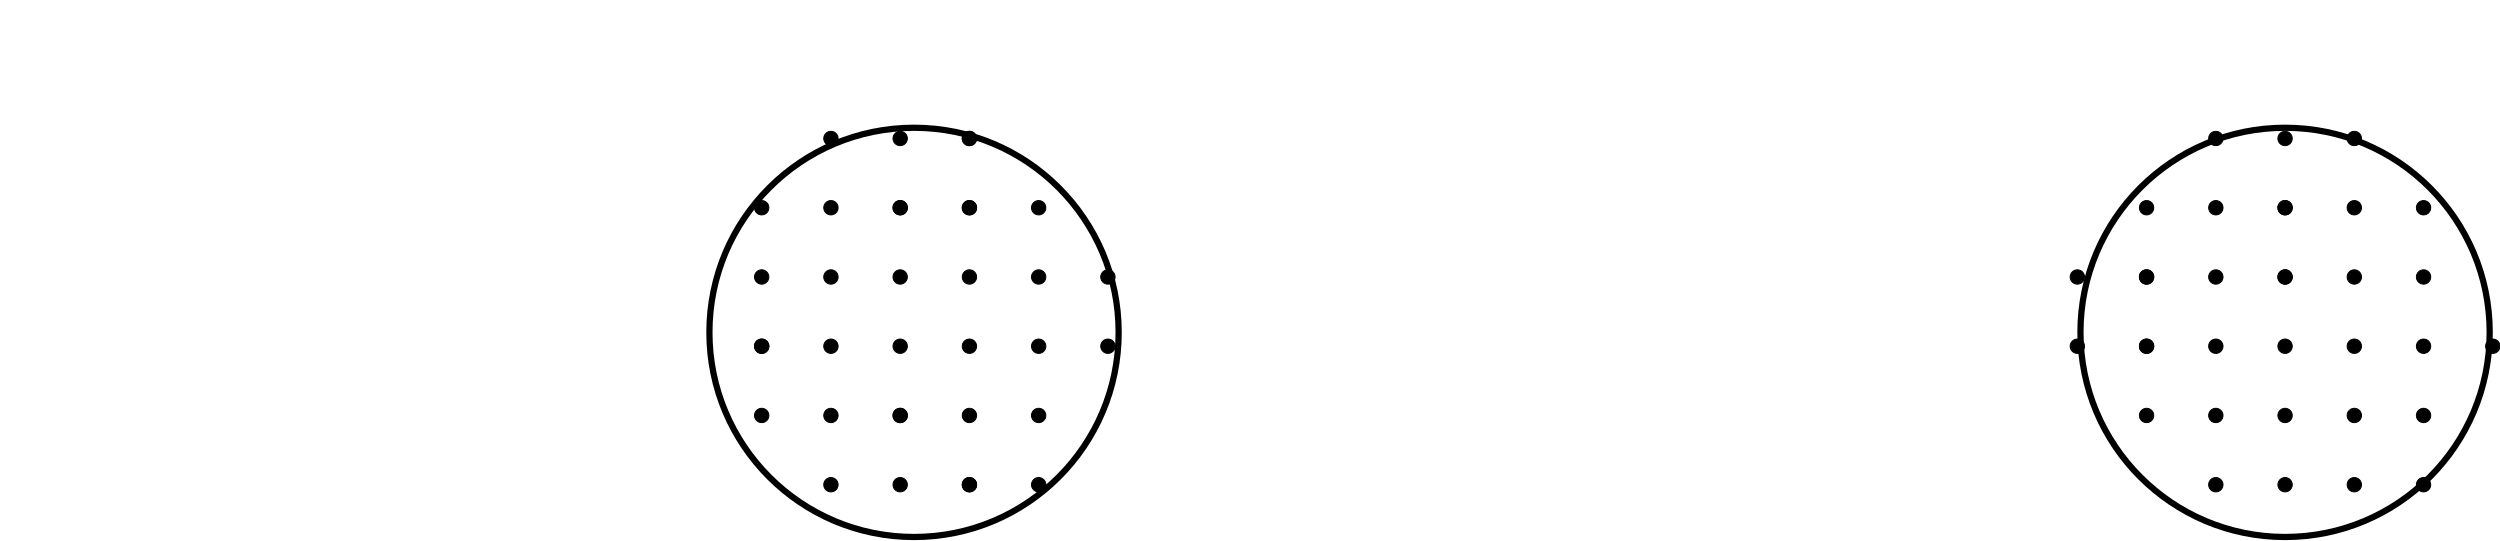
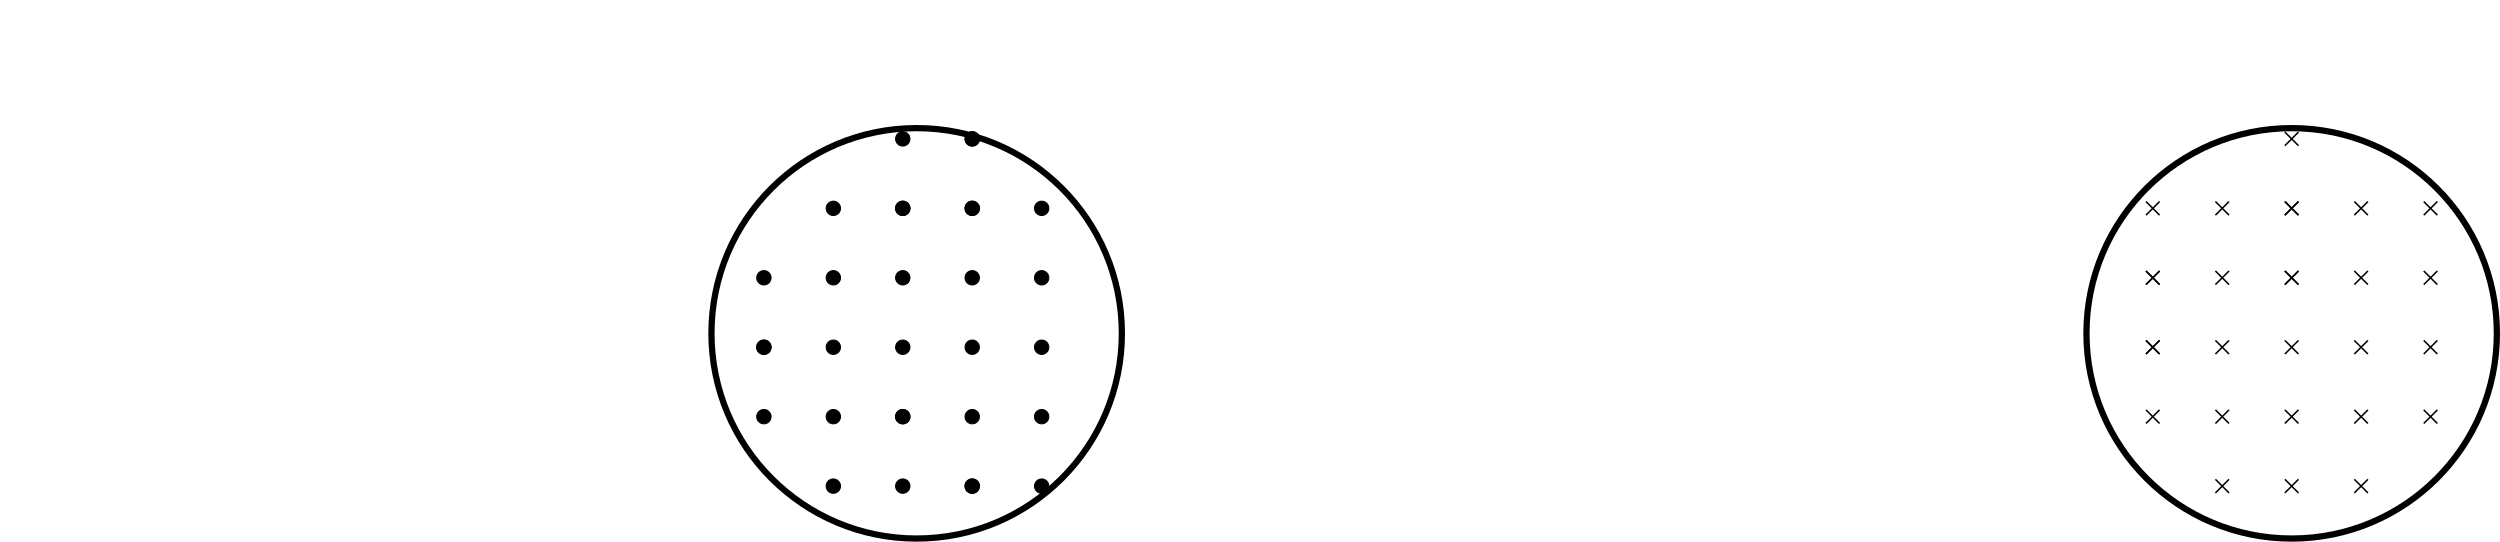
<svg xmlns="http://www.w3.org/2000/svg" xmlns:ns1="http://latexdraw.sourceforge.net/namespaces/latexdraw" version="1.1" baseProfile="full">
  <g>
-     <g ns1:type="circle" id="id283032646">
+     <g ns1:type="circle" id="id2041902280">
      <circle cx="293.333" cy="106.667" r="65.667" ns1:borderPos="outer" stroke-width="2.0" stroke="black" fill="none" />
    </g>
-     <g ns1:type="circle" id="id38583402">
+     <g ns1:type="circle" id="id1108820088">
      <circle cx="733.333" cy="106.667" r="65.667" ns1:borderPos="outer" stroke-width="2.0" stroke="black" fill="none" />
    </g>
-     <g ns1:type="dot" id="id910063498" ns1:size="5.0" ns1:dotShape="*" ns1:position="288.8888888888889 66.66666666666667">
+     <g ns1:type="dot" id="id144770184" ns1:size="5.0" ns1:dotShape="*" ns1:position="288.8888888888889 66.66666666666667">
      <path d="M 291.197 66.667 C 291.197 67.941 290.163 68.974 288.889 68.974 C 287.614 68.974 286.581 67.941 286.581 66.667 C 286.581 65.392 287.614 64.359 288.889 64.359 C 290.163 64.359 291.197 65.392 291.197 66.667 z " fill="black" stroke-linecap="square" stroke-linejoin="butt" stroke-width="0.312" stroke-miterlimit="10.0" stroke-dashoffset="0.0" stroke="black" />
    </g>
-     <g ns1:type="dot" id="id1666199430" ns1:size="5.0" ns1:dotShape="*" ns1:position="311.11111111111114 66.66666666666667">
+     <g ns1:type="dot" id="id631966968" ns1:size="5.0" ns1:dotShape="*" ns1:position="311.11111111111114 66.66666666666667">
      <path d="M 313.419 66.667 C 313.419 67.941 312.386 68.974 311.111 68.974 C 309.837 68.974 308.803 67.941 308.803 66.667 C 308.803 65.392 309.837 64.359 311.111 64.359 C 312.386 64.359 313.419 65.392 313.419 66.667 z " fill="black" stroke-linecap="square" stroke-linejoin="butt" stroke-width="0.312" stroke-miterlimit="10.0" stroke-dashoffset="0.0" stroke="black" />
    </g>
-     <g ns1:type="dot" id="id945917466" ns1:size="5.0" ns1:dotShape="*" ns1:position="288.8888888888889 44.44444444444445">
+     <g ns1:type="dot" id="id2002664690" ns1:size="5.0" ns1:dotShape="*" ns1:position="288.8888888888889 44.44444444444445">
      <path d="M 291.197 44.444 C 291.197 45.719 290.163 46.752 288.889 46.752 C 287.614 46.752 286.581 45.719 286.581 44.444 C 286.581 43.17 287.614 42.137 288.889 42.137 C 290.163 42.137 291.197 43.17 291.197 44.444 z " fill="black" stroke-linecap="square" stroke-linejoin="butt" stroke-width="0.312" stroke-miterlimit="10.0" stroke-dashoffset="0.0" stroke="black" />
    </g>
-     <g ns1:type="dot" id="id177507032" ns1:size="5.0" ns1:dotShape="*" ns1:position="266.6666666666667 66.66666666666667">
+     <g ns1:type="dot" id="id931881245" ns1:size="5.0" ns1:dotShape="*" ns1:position="266.6666666666667 66.66666666666667">
      <path d="M 268.974 66.667 C 268.974 67.941 267.941 68.974 266.667 68.974 C 265.392 68.974 264.359 67.941 264.359 66.667 C 264.359 65.392 265.392 64.359 266.667 64.359 C 267.941 64.359 268.974 65.392 268.974 66.667 z " fill="black" stroke-linecap="square" stroke-linejoin="butt" stroke-width="0.312" stroke-miterlimit="10.0" stroke-dashoffset="0.0" stroke="black" />
    </g>
-     <g ns1:type="dot" id="id429073836" ns1:size="5.0" ns1:dotShape="*" ns1:position="244.44444444444446 66.66666666666667">
-       <path d="M 246.752 66.667 C 246.752 67.941 245.719 68.974 244.444 68.974 C 243.17 68.974 242.137 67.941 242.137 66.667 C 242.137 65.392 243.17 64.359 244.444 64.359 C 245.719 64.359 246.752 65.392 246.752 66.667 z " fill="black" stroke-linecap="square" stroke-linejoin="butt" stroke-width="0.312" stroke-miterlimit="10.0" stroke-dashoffset="0.0" stroke="black" />
-     </g>
-     <g ns1:type="dot" id="id124521076" ns1:size="5.0" ns1:dotShape="*" ns1:position="244.44444444444446 88.8888888888889">
+     <g ns1:type="dot" id="id1825965966" ns1:size="5.0" ns1:dotShape="*" ns1:position="244.44444444444446 88.8888888888889">
      <path d="M 246.752 88.889 C 246.752 90.163 245.719 91.197 244.444 91.197 C 243.17 91.197 242.137 90.163 242.137 88.889 C 242.137 87.614 243.17 86.581 244.444 86.581 C 245.719 86.581 246.752 87.614 246.752 88.889 z " fill="black" stroke-linecap="square" stroke-linejoin="butt" stroke-width="0.312" stroke-miterlimit="10.0" stroke-dashoffset="0.0" stroke="black" />
    </g>
-     <g ns1:type="dot" id="id1561591419" ns1:size="5.0" ns1:dotShape="*" ns1:position="266.6666666666667 88.8888888888889">
+     <g ns1:type="dot" id="id304254522" ns1:size="5.0" ns1:dotShape="*" ns1:position="266.6666666666667 88.8888888888889">
      <path d="M 268.974 88.889 C 268.974 90.163 267.941 91.197 266.667 91.197 C 265.392 91.197 264.359 90.163 264.359 88.889 C 264.359 87.614 265.392 86.581 266.667 86.581 C 267.941 86.581 268.974 87.614 268.974 88.889 z " fill="black" stroke-linecap="square" stroke-linejoin="butt" stroke-width="0.312" stroke-miterlimit="10.0" stroke-dashoffset="0.0" stroke="black" />
    </g>
-     <g ns1:type="dot" id="id582029068" ns1:size="5.0" ns1:dotShape="*" ns1:position="311.11111111111114 66.66666666666667">
+     <g ns1:type="dot" id="id101531192" ns1:size="5.0" ns1:dotShape="*" ns1:position="311.11111111111114 66.66666666666667">
      <path d="M 313.419 66.667 C 313.419 67.941 312.386 68.974 311.111 68.974 C 309.837 68.974 308.803 67.941 308.803 66.667 C 308.803 65.392 309.837 64.359 311.111 64.359 C 312.386 64.359 313.419 65.392 313.419 66.667 z " fill="black" stroke-linecap="square" stroke-linejoin="butt" stroke-width="0.312" stroke-miterlimit="10.0" stroke-dashoffset="0.0" stroke="black" />
    </g>
-     <g ns1:type="dot" id="id327518337" ns1:size="5.0" ns1:dotShape="*" ns1:position="288.8888888888889 66.66666666666667">
+     <g ns1:type="dot" id="id1518702010" ns1:size="5.0" ns1:dotShape="*" ns1:position="288.8888888888889 66.66666666666667">
      <path d="M 291.197 66.667 C 291.197 67.941 290.163 68.974 288.889 68.974 C 287.614 68.974 286.581 67.941 286.581 66.667 C 286.581 65.392 287.614 64.359 288.889 64.359 C 290.163 64.359 291.197 65.392 291.197 66.667 z " fill="black" stroke-linecap="square" stroke-linejoin="butt" stroke-width="0.312" stroke-miterlimit="10.0" stroke-dashoffset="0.0" stroke="black" />
    </g>
-     <g ns1:type="dot" id="id1775599813" ns1:size="5.0" ns1:dotShape="*" ns1:position="311.11111111111114 88.8888888888889">
+     <g ns1:type="dot" id="id846100509" ns1:size="5.0" ns1:dotShape="*" ns1:position="311.11111111111114 88.8888888888889">
      <path d="M 313.419 88.889 C 313.419 90.163 312.386 91.197 311.111 91.197 C 309.837 91.197 308.803 90.163 308.803 88.889 C 308.803 87.614 309.837 86.581 311.111 86.581 C 312.386 86.581 313.419 87.614 313.419 88.889 z " fill="black" stroke-linecap="square" stroke-linejoin="butt" stroke-width="0.312" stroke-miterlimit="10.0" stroke-dashoffset="0.0" stroke="black" />
    </g>
-     <g ns1:type="dot" id="id674124006" ns1:size="5.0" ns1:dotShape="*" ns1:position="288.8888888888889 88.8888888888889">
+     <g ns1:type="dot" id="id480442143" ns1:size="5.0" ns1:dotShape="*" ns1:position="288.8888888888889 88.8888888888889">
      <path d="M 291.197 88.889 C 291.197 90.163 290.163 91.197 288.889 91.197 C 287.614 91.197 286.581 90.163 286.581 88.889 C 286.581 87.614 287.614 86.581 288.889 86.581 C 290.163 86.581 291.197 87.614 291.197 88.889 z " fill="black" stroke-linecap="square" stroke-linejoin="butt" stroke-width="0.312" stroke-miterlimit="10.0" stroke-dashoffset="0.0" stroke="black" />
    </g>
-     <g ns1:type="dot" id="id529161139" ns1:size="5.0" ns1:dotShape="*" ns1:position="333.33333333333337 88.8888888888889">
+     <g ns1:type="dot" id="id1796044911" ns1:size="5.0" ns1:dotShape="*" ns1:position="333.33333333333337 88.8888888888889">
      <path d="M 335.641 88.889 C 335.641 90.163 334.608 91.197 333.333 91.197 C 332.059 91.197 331.026 90.163 331.026 88.889 C 331.026 87.614 332.059 86.581 333.333 86.581 C 334.608 86.581 335.641 87.614 335.641 88.889 z " fill="black" stroke-linecap="square" stroke-linejoin="butt" stroke-width="0.312" stroke-miterlimit="10.0" stroke-dashoffset="0.0" stroke="black" />
    </g>
-     <g ns1:type="dot" id="id1386623912" ns1:size="5.0" ns1:dotShape="*" ns1:position="333.33333333333337 66.66666666666667">
+     <g ns1:type="dot" id="id1758825070" ns1:size="5.0" ns1:dotShape="*" ns1:position="333.33333333333337 66.66666666666667">
      <path d="M 335.641 66.667 C 335.641 67.941 334.608 68.974 333.333 68.974 C 332.059 68.974 331.026 67.941 331.026 66.667 C 331.026 65.392 332.059 64.359 333.333 64.359 C 334.608 64.359 335.641 65.392 335.641 66.667 z " fill="black" stroke-linecap="square" stroke-linejoin="butt" stroke-width="0.312" stroke-miterlimit="10.0" stroke-dashoffset="0.0" stroke="black" />
    </g>
-     <g ns1:type="dot" id="id608646137" ns1:size="5.0" ns1:dotShape="*" ns1:position="244.44444444444446 111.11111111111113">
+     <g ns1:type="dot" id="id1356599188" ns1:size="5.0" ns1:dotShape="*" ns1:position="244.44444444444446 111.11111111111113">
      <path d="M 246.752 111.111 C 246.752 112.386 245.719 113.419 244.444 113.419 C 243.17 113.419 242.137 112.386 242.137 111.111 C 242.137 109.837 243.17 108.803 244.444 108.803 C 245.719 108.803 246.752 109.837 246.752 111.111 z " fill="black" stroke-linecap="square" stroke-linejoin="butt" stroke-width="0.312" stroke-miterlimit="10.0" stroke-dashoffset="0.0" stroke="black" />
    </g>
-     <g ns1:type="dot" id="id1622456488" ns1:size="5.0" ns1:dotShape="*" ns1:position="244.44444444444446 111.11111111111113">
+     <g ns1:type="dot" id="id1401259078" ns1:size="5.0" ns1:dotShape="*" ns1:position="244.44444444444446 111.11111111111113">
      <path d="M 246.752 111.111 C 246.752 112.386 245.719 113.419 244.444 113.419 C 243.17 113.419 242.137 112.386 242.137 111.111 C 242.137 109.837 243.17 108.803 244.444 108.803 C 245.719 108.803 246.752 109.837 246.752 111.111 z " fill="black" stroke-linecap="square" stroke-linejoin="butt" stroke-width="0.312" stroke-miterlimit="10.0" stroke-dashoffset="0.0" stroke="black" />
    </g>
-     <g ns1:type="dot" id="id2038282547" ns1:size="5.0" ns1:dotShape="*" ns1:position="288.8888888888889 111.11111111111113">
+     <g ns1:type="dot" id="id622779862" ns1:size="5.0" ns1:dotShape="*" ns1:position="288.8888888888889 111.11111111111113">
      <path d="M 291.197 111.111 C 291.197 112.386 290.163 113.419 288.889 113.419 C 287.614 113.419 286.581 112.386 286.581 111.111 C 286.581 109.837 287.614 108.803 288.889 108.803 C 290.163 108.803 291.197 109.837 291.197 111.111 z " fill="black" stroke-linecap="square" stroke-linejoin="butt" stroke-width="0.312" stroke-miterlimit="10.0" stroke-dashoffset="0.0" stroke="black" />
    </g>
-     <g ns1:type="dot" id="id1480675452" ns1:size="5.0" ns1:dotShape="*" ns1:position="266.6666666666667 111.11111111111113">
+     <g ns1:type="dot" id="id1928918963" ns1:size="5.0" ns1:dotShape="*" ns1:position="266.6666666666667 111.11111111111113">
      <path d="M 268.974 111.111 C 268.974 112.386 267.941 113.419 266.667 113.419 C 265.392 113.419 264.359 112.386 264.359 111.111 C 264.359 109.837 265.392 108.803 266.667 108.803 C 267.941 108.803 268.974 109.837 268.974 111.111 z " fill="black" stroke-linecap="square" stroke-linejoin="butt" stroke-width="0.312" stroke-miterlimit="10.0" stroke-dashoffset="0.0" stroke="black" />
    </g>
-     <g ns1:type="dot" id="id1816984299" ns1:size="5.0" ns1:dotShape="*" ns1:position="311.11111111111114 111.11111111111113">
+     <g ns1:type="dot" id="id1110759961" ns1:size="5.0" ns1:dotShape="*" ns1:position="311.11111111111114 111.11111111111113">
      <path d="M 313.419 111.111 C 313.419 112.386 312.386 113.419 311.111 113.419 C 309.837 113.419 308.803 112.386 308.803 111.111 C 308.803 109.837 309.837 108.803 311.111 108.803 C 312.386 108.803 313.419 109.837 313.419 111.111 z " fill="black" stroke-linecap="square" stroke-linejoin="butt" stroke-width="0.312" stroke-miterlimit="10.0" stroke-dashoffset="0.0" stroke="black" />
    </g>
-     <g ns1:type="dot" id="id223245597" ns1:size="5.0" ns1:dotShape="*" ns1:position="333.33333333333337 111.11111111111113">
+     <g ns1:type="dot" id="id2109813677" ns1:size="5.0" ns1:dotShape="*" ns1:position="333.33333333333337 111.11111111111113">
      <path d="M 335.641 111.111 C 335.641 112.386 334.608 113.419 333.333 113.419 C 332.059 113.419 331.026 112.386 331.026 111.111 C 331.026 109.837 332.059 108.803 333.333 108.803 C 334.608 108.803 335.641 109.837 335.641 111.111 z " fill="black" stroke-linecap="square" stroke-linejoin="butt" stroke-width="0.312" stroke-miterlimit="10.0" stroke-dashoffset="0.0" stroke="black" />
    </g>
-     <g ns1:type="dot" id="id497968158" ns1:size="5.0" ns1:dotShape="*" ns1:position="333.33333333333337 133.33333333333334">
+     <g ns1:type="dot" id="id844181121" ns1:size="5.0" ns1:dotShape="*" ns1:position="333.33333333333337 133.33333333333334">
      <path d="M 335.641 133.333 C 335.641 134.608 334.608 135.641 333.333 135.641 C 332.059 135.641 331.026 134.608 331.026 133.333 C 331.026 132.059 332.059 131.026 333.333 131.026 C 334.608 131.026 335.641 132.059 335.641 133.333 z " fill="black" stroke-linecap="square" stroke-linejoin="butt" stroke-width="0.312" stroke-miterlimit="10.0" stroke-dashoffset="0.0" stroke="black" />
    </g>
-     <g ns1:type="dot" id="id1277618570" ns1:size="5.0" ns1:dotShape="*" ns1:position="355.5555555555556 111.11111111111113">
-       <path d="M 357.863 111.111 C 357.863 112.386 356.83 113.419 355.556 113.419 C 354.281 113.419 353.248 112.386 353.248 111.111 C 353.248 109.837 354.281 108.803 355.556 108.803 C 356.83 108.803 357.863 109.837 357.863 111.111 z " fill="black" stroke-linecap="square" stroke-linejoin="butt" stroke-width="0.312" stroke-miterlimit="10.0" stroke-dashoffset="0.0" stroke="black" />
-     </g>
-     <g ns1:type="dot" id="id1189147339" ns1:size="5.0" ns1:dotShape="*" ns1:position="355.5555555555556 88.8888888888889">
-       <path d="M 357.863 88.889 C 357.863 90.163 356.83 91.197 355.556 91.197 C 354.281 91.197 353.248 90.163 353.248 88.889 C 353.248 87.614 354.281 86.581 355.556 86.581 C 356.83 86.581 357.863 87.614 357.863 88.889 z " fill="black" stroke-linecap="square" stroke-linejoin="butt" stroke-width="0.312" stroke-miterlimit="10.0" stroke-dashoffset="0.0" stroke="black" />
-     </g>
-     <g ns1:type="dot" id="id2074859922" ns1:size="5.0" ns1:dotShape="*" ns1:position="311.11111111111114 133.33333333333334">
+     <g ns1:type="dot" id="id1365201856" ns1:size="5.0" ns1:dotShape="*" ns1:position="311.11111111111114 133.33333333333334">
      <path d="M 313.419 133.333 C 313.419 134.608 312.386 135.641 311.111 135.641 C 309.837 135.641 308.803 134.608 308.803 133.333 C 308.803 132.059 309.837 131.026 311.111 131.026 C 312.386 131.026 313.419 132.059 313.419 133.333 z " fill="black" stroke-linecap="square" stroke-linejoin="butt" stroke-width="0.312" stroke-miterlimit="10.0" stroke-dashoffset="0.0" stroke="black" />
    </g>
-     <g ns1:type="dot" id="id358158255" ns1:size="5.0" ns1:dotShape="*" ns1:position="288.8888888888889 133.33333333333334">
+     <g ns1:type="dot" id="id441038182" ns1:size="5.0" ns1:dotShape="*" ns1:position="288.8888888888889 133.33333333333334">
      <path d="M 291.197 133.333 C 291.197 134.608 290.163 135.641 288.889 135.641 C 287.614 135.641 286.581 134.608 286.581 133.333 C 286.581 132.059 287.614 131.026 288.889 131.026 C 290.163 131.026 291.197 132.059 291.197 133.333 z " fill="black" stroke-linecap="square" stroke-linejoin="butt" stroke-width="0.312" stroke-miterlimit="10.0" stroke-dashoffset="0.0" stroke="black" />
    </g>
-     <g ns1:type="dot" id="id1621421679" ns1:size="5.0" ns1:dotShape="*" ns1:position="288.8888888888889 133.33333333333334">
+     <g ns1:type="dot" id="id722647219" ns1:size="5.0" ns1:dotShape="*" ns1:position="288.8888888888889 133.33333333333334">
      <path d="M 291.197 133.333 C 291.197 134.608 290.163 135.641 288.889 135.641 C 287.614 135.641 286.581 134.608 286.581 133.333 C 286.581 132.059 287.614 131.026 288.889 131.026 C 290.163 131.026 291.197 132.059 291.197 133.333 z " fill="black" stroke-linecap="square" stroke-linejoin="butt" stroke-width="0.312" stroke-miterlimit="10.0" stroke-dashoffset="0.0" stroke="black" />
    </g>
-     <g ns1:type="dot" id="id534502629" ns1:size="5.0" ns1:dotShape="*" ns1:position="266.6666666666667 133.33333333333334">
+     <g ns1:type="dot" id="id1318499058" ns1:size="5.0" ns1:dotShape="*" ns1:position="266.6666666666667 133.33333333333334">
      <path d="M 268.974 133.333 C 268.974 134.608 267.941 135.641 266.667 135.641 C 265.392 135.641 264.359 134.608 264.359 133.333 C 264.359 132.059 265.392 131.026 266.667 131.026 C 267.941 131.026 268.974 132.059 268.974 133.333 z " fill="black" stroke-linecap="square" stroke-linejoin="butt" stroke-width="0.312" stroke-miterlimit="10.0" stroke-dashoffset="0.0" stroke="black" />
    </g>
-     <g ns1:type="dot" id="id723402102" ns1:size="5.0" ns1:dotShape="*" ns1:position="244.44444444444446 133.33333333333334">
+     <g ns1:type="dot" id="id823633457" ns1:size="5.0" ns1:dotShape="*" ns1:position="244.44444444444446 133.33333333333334">
      <path d="M 246.752 133.333 C 246.752 134.608 245.719 135.641 244.444 135.641 C 243.17 135.641 242.137 134.608 242.137 133.333 C 242.137 132.059 243.17 131.026 244.444 131.026 C 245.719 131.026 246.752 132.059 246.752 133.333 z " fill="black" stroke-linecap="square" stroke-linejoin="butt" stroke-width="0.312" stroke-miterlimit="10.0" stroke-dashoffset="0.0" stroke="black" />
    </g>
-     <g ns1:type="dot" id="id1009559832" ns1:size="5.0" ns1:dotShape="*" ns1:position="266.6666666666667 155.55555555555557">
+     <g ns1:type="dot" id="id1299736920" ns1:size="5.0" ns1:dotShape="*" ns1:position="266.6666666666667 155.55555555555557">
      <path d="M 268.974 155.556 C 268.974 156.83 267.941 157.863 266.667 157.863 C 265.392 157.863 264.359 156.83 264.359 155.556 C 264.359 154.281 265.392 153.248 266.667 153.248 C 267.941 153.248 268.974 154.281 268.974 155.556 z " fill="black" stroke-linecap="square" stroke-linejoin="butt" stroke-width="0.312" stroke-miterlimit="10.0" stroke-dashoffset="0.0" stroke="black" />
    </g>
-     <g ns1:type="dot" id="id2040190351" ns1:size="5.0" ns1:dotShape="*" ns1:position="288.8888888888889 155.55555555555557">
+     <g ns1:type="dot" id="id1012120210" ns1:size="5.0" ns1:dotShape="*" ns1:position="288.8888888888889 155.55555555555557">
      <path d="M 291.197 155.556 C 291.197 156.83 290.163 157.863 288.889 157.863 C 287.614 157.863 286.581 156.83 286.581 155.556 C 286.581 154.281 287.614 153.248 288.889 153.248 C 290.163 153.248 291.197 154.281 291.197 155.556 z " fill="black" stroke-linecap="square" stroke-linejoin="butt" stroke-width="0.312" stroke-miterlimit="10.0" stroke-dashoffset="0.0" stroke="black" />
    </g>
-     <g ns1:type="dot" id="id1458902113" ns1:size="5.0" ns1:dotShape="*" ns1:position="311.11111111111114 155.55555555555557">
+     <g ns1:type="dot" id="id371968319" ns1:size="5.0" ns1:dotShape="*" ns1:position="311.11111111111114 155.55555555555557">
      <path d="M 313.419 155.556 C 313.419 156.83 312.386 157.863 311.111 157.863 C 309.837 157.863 308.803 156.83 308.803 155.556 C 308.803 154.281 309.837 153.248 311.111 153.248 C 312.386 153.248 313.419 154.281 313.419 155.556 z " fill="black" stroke-linecap="square" stroke-linejoin="butt" stroke-width="0.312" stroke-miterlimit="10.0" stroke-dashoffset="0.0" stroke="black" />
    </g>
-     <g ns1:type="dot" id="id1998543526" ns1:size="5.0" ns1:dotShape="*" ns1:position="311.11111111111114 155.55555555555557">
+     <g ns1:type="dot" id="id1252885013" ns1:size="5.0" ns1:dotShape="*" ns1:position="311.11111111111114 155.55555555555557">
      <path d="M 313.419 155.556 C 313.419 156.83 312.386 157.863 311.111 157.863 C 309.837 157.863 308.803 156.83 308.803 155.556 C 308.803 154.281 309.837 153.248 311.111 153.248 C 312.386 153.248 313.419 154.281 313.419 155.556 z " fill="black" stroke-linecap="square" stroke-linejoin="butt" stroke-width="0.312" stroke-miterlimit="10.0" stroke-dashoffset="0.0" stroke="black" />
    </g>
-     <g ns1:type="dot" id="id1182254746" ns1:size="5.0" ns1:dotShape="*" ns1:position="333.33333333333337 155.55555555555557">
+     <g ns1:type="dot" id="id549219617" ns1:size="5.0" ns1:dotShape="*" ns1:position="333.33333333333337 155.55555555555557">
      <path d="M 335.641 155.556 C 335.641 156.83 334.608 157.863 333.333 157.863 C 332.059 157.863 331.026 156.83 331.026 155.556 C 331.026 154.281 332.059 153.248 333.333 153.248 C 334.608 153.248 335.641 154.281 335.641 155.556 z " fill="black" stroke-linecap="square" stroke-linejoin="butt" stroke-width="0.312" stroke-miterlimit="10.0" stroke-dashoffset="0.0" stroke="black" />
    </g>
-     <g ns1:type="dot" id="id629953519" ns1:size="5.0" ns1:dotShape="*" ns1:position="733.3333333333334 66.66666666666667">
-       <path d="M 735.641 66.667 C 735.641 67.941 734.608 68.974 733.333 68.974 C 732.059 68.974 731.026 67.941 731.026 66.667 C 731.026 65.392 732.059 64.359 733.333 64.359 C 734.608 64.359 735.641 65.392 735.641 66.667 z " fill="black" stroke-linecap="square" stroke-linejoin="butt" stroke-width="0.312" stroke-miterlimit="10.0" stroke-dashoffset="0.0" stroke="black" />
+     <g ns1:type="dot" id="id881337285" ns1:size="5.0" ns1:dotShape="x" ns1:position="733.3333333333334 66.66666666666667">
+       <path d="M 731.333 64.667 L 735.333 68.667 M 735.333 64.667 L 731.333 68.667 " stroke-linecap="square" stroke-linejoin="butt" stroke-width="0.5" stroke-miterlimit="10.0" stroke-dashoffset="0.0" stroke="black" />
    </g>
-     <g ns1:type="dot" id="id435418620" ns1:size="5.0" ns1:dotShape="*" ns1:position="711.1111111111112 44.44444444444445">
-       <path d="M 713.419 44.444 C 713.419 45.719 712.386 46.752 711.111 46.752 C 709.837 46.752 708.803 45.719 708.803 44.444 C 708.803 43.17 709.837 42.137 711.111 42.137 C 712.386 42.137 713.419 43.17 713.419 44.444 z " fill="black" stroke-linecap="square" stroke-linejoin="butt" stroke-width="0.312" stroke-miterlimit="10.0" stroke-dashoffset="0.0" stroke="black" />
+     <g ns1:type="dot" id="id1417806008" ns1:size="5.0" ns1:dotShape="x" ns1:position="733.3333333333334 44.44444444444445">
+       <path d="M 731.333 42.444 L 735.333 46.444 M 735.333 42.444 L 731.333 46.444 " stroke-linecap="square" stroke-linejoin="butt" stroke-width="0.5" stroke-miterlimit="10.0" stroke-dashoffset="0.0" stroke="black" />
    </g>
-     <g ns1:type="dot" id="id699014997" ns1:size="5.0" ns1:dotShape="*" ns1:position="733.3333333333334 44.44444444444445">
-       <path d="M 735.641 44.444 C 735.641 45.719 734.608 46.752 733.333 46.752 C 732.059 46.752 731.026 45.719 731.026 44.444 C 731.026 43.17 732.059 42.137 733.333 42.137 C 734.608 42.137 735.641 43.17 735.641 44.444 z " fill="black" stroke-linecap="square" stroke-linejoin="butt" stroke-width="0.312" stroke-miterlimit="10.0" stroke-dashoffset="0.0" stroke="black" />
-     </g>
-     <g ns1:type="dot" id="id201202688" ns1:size="5.0" ns1:dotShape="*" ns1:position="755.5555555555557 44.44444444444445">
-       <path d="M 757.863 44.444 C 757.863 45.719 756.83 46.752 755.556 46.752 C 754.281 46.752 753.248 45.719 753.248 44.444 C 753.248 43.17 754.281 42.137 755.556 42.137 C 756.83 42.137 757.863 43.17 757.863 44.444 z " fill="black" stroke-linecap="square" stroke-linejoin="butt" stroke-width="0.312" stroke-miterlimit="10.0" stroke-dashoffset="0.0" stroke="black" />
-     </g>
-     <g ns1:type="dot" id="id1843666576" ns1:size="5.0" ns1:dotShape="*" ns1:position="266.6666666666667 44.44444444444445">
-       <path d="M 268.974 44.444 C 268.974 45.719 267.941 46.752 266.667 46.752 C 265.392 46.752 264.359 45.719 264.359 44.444 C 264.359 43.17 265.392 42.137 266.667 42.137 C 267.941 42.137 268.974 43.17 268.974 44.444 z " fill="black" stroke-linecap="square" stroke-linejoin="butt" stroke-width="0.312" stroke-miterlimit="10.0" stroke-dashoffset="0.0" stroke="black" />
-     </g>
-     <g ns1:type="dot" id="id967320472" ns1:size="5.0" ns1:dotShape="*" ns1:position="311.11111111111114 44.44444444444445">
+     <g ns1:type="dot" id="id929777104" ns1:size="5.0" ns1:dotShape="*" ns1:position="311.11111111111114 44.44444444444445">
      <path d="M 313.419 44.444 C 313.419 45.719 312.386 46.752 311.111 46.752 C 309.837 46.752 308.803 45.719 308.803 44.444 C 308.803 43.17 309.837 42.137 311.111 42.137 C 312.386 42.137 313.419 43.17 313.419 44.444 z " fill="black" stroke-linecap="square" stroke-linejoin="butt" stroke-width="0.312" stroke-miterlimit="10.0" stroke-dashoffset="0.0" stroke="black" />
    </g>
-     <g ns1:type="dot" id="id261886771" ns1:size="5.0" ns1:dotShape="*" ns1:position="311.11111111111114 44.44444444444445">
+     <g ns1:type="dot" id="id1774335589" ns1:size="5.0" ns1:dotShape="*" ns1:position="311.11111111111114 44.44444444444445">
      <path d="M 313.419 44.444 C 313.419 45.719 312.386 46.752 311.111 46.752 C 309.837 46.752 308.803 45.719 308.803 44.444 C 308.803 43.17 309.837 42.137 311.111 42.137 C 312.386 42.137 313.419 43.17 313.419 44.444 z " fill="black" stroke-linecap="square" stroke-linejoin="butt" stroke-width="0.312" stroke-miterlimit="10.0" stroke-dashoffset="0.0" stroke="black" />
    </g>
-     <g ns1:type="dot" id="id1559757601" ns1:size="5.0" ns1:dotShape="*" ns1:position="711.1111111111112 66.66666666666667">
-       <path d="M 713.419 66.667 C 713.419 67.941 712.386 68.974 711.111 68.974 C 709.837 68.974 708.803 67.941 708.803 66.667 C 708.803 65.392 709.837 64.359 711.111 64.359 C 712.386 64.359 713.419 65.392 713.419 66.667 z " fill="black" stroke-linecap="square" stroke-linejoin="butt" stroke-width="0.312" stroke-miterlimit="10.0" stroke-dashoffset="0.0" stroke="black" />
+     <g ns1:type="dot" id="id1118326820" ns1:size="5.0" ns1:dotShape="x" ns1:position="711.1111111111112 66.66666666666667">
+       <path d="M 709.111 64.667 L 713.111 68.667 M 713.111 64.667 L 709.111 68.667 " stroke-linecap="square" stroke-linejoin="butt" stroke-width="0.5" stroke-miterlimit="10.0" stroke-dashoffset="0.0" stroke="black" />
    </g>
-     <g ns1:type="dot" id="id2100712197" ns1:size="5.0" ns1:dotShape="*" ns1:position="733.3333333333334 66.66666666666667">
-       <path d="M 735.641 66.667 C 735.641 67.941 734.608 68.974 733.333 68.974 C 732.059 68.974 731.026 67.941 731.026 66.667 C 731.026 65.392 732.059 64.359 733.333 64.359 C 734.608 64.359 735.641 65.392 735.641 66.667 z " fill="black" stroke-linecap="square" stroke-linejoin="butt" stroke-width="0.312" stroke-miterlimit="10.0" stroke-dashoffset="0.0" stroke="black" />
+     <g ns1:type="dot" id="id341825288" ns1:size="5.0" ns1:dotShape="x" ns1:position="733.3333333333334 66.66666666666667">
+       <path d="M 731.333 64.667 L 735.333 68.667 M 735.333 64.667 L 731.333 68.667 " stroke-linecap="square" stroke-linejoin="butt" stroke-width="0.5" stroke-miterlimit="10.0" stroke-dashoffset="0.0" stroke="black" />
    </g>
-     <g ns1:type="dot" id="id1744776085" ns1:size="5.0" ns1:dotShape="*" ns1:position="755.5555555555557 66.66666666666667">
-       <path d="M 757.863 66.667 C 757.863 67.941 756.83 68.974 755.556 68.974 C 754.281 68.974 753.248 67.941 753.248 66.667 C 753.248 65.392 754.281 64.359 755.556 64.359 C 756.83 64.359 757.863 65.392 757.863 66.667 z " fill="black" stroke-linecap="square" stroke-linejoin="butt" stroke-width="0.312" stroke-miterlimit="10.0" stroke-dashoffset="0.0" stroke="black" />
+     <g ns1:type="dot" id="id1030846560" ns1:size="5.0" ns1:dotShape="x" ns1:position="755.5555555555557 66.66666666666667">
+       <path d="M 753.556 64.667 L 757.556 68.667 M 757.556 64.667 L 753.556 68.667 " stroke-linecap="square" stroke-linejoin="butt" stroke-width="0.5" stroke-miterlimit="10.0" stroke-dashoffset="0.0" stroke="black" />
    </g>
-     <g ns1:type="dot" id="id1548332264" ns1:size="5.0" ns1:dotShape="*" ns1:position="777.7777777777778 66.66666666666667">
-       <path d="M 780.085 66.667 C 780.085 67.941 779.052 68.974 777.778 68.974 C 776.503 68.974 775.47 67.941 775.47 66.667 C 775.47 65.392 776.503 64.359 777.778 64.359 C 779.052 64.359 780.085 65.392 780.085 66.667 z " fill="black" stroke-linecap="square" stroke-linejoin="butt" stroke-width="0.312" stroke-miterlimit="10.0" stroke-dashoffset="0.0" stroke="black" />
+     <g ns1:type="dot" id="id249304911" ns1:size="5.0" ns1:dotShape="x" ns1:position="777.7777777777778 66.66666666666667">
+       <path d="M 775.778 64.667 L 779.778 68.667 M 779.778 64.667 L 775.778 68.667 " stroke-linecap="square" stroke-linejoin="butt" stroke-width="0.5" stroke-miterlimit="10.0" stroke-dashoffset="0.0" stroke="black" />
    </g>
-     <g ns1:type="dot" id="id804078500" ns1:size="5.0" ns1:dotShape="*" ns1:position="688.8888888888889 66.66666666666667">
-       <path d="M 691.197 66.667 C 691.197 67.941 690.163 68.974 688.889 68.974 C 687.614 68.974 686.581 67.941 686.581 66.667 C 686.581 65.392 687.614 64.359 688.889 64.359 C 690.163 64.359 691.197 65.392 691.197 66.667 z " fill="black" stroke-linecap="square" stroke-linejoin="butt" stroke-width="0.312" stroke-miterlimit="10.0" stroke-dashoffset="0.0" stroke="black" />
+     <g ns1:type="dot" id="id1154019476" ns1:size="5.0" ns1:dotShape="x" ns1:position="688.8888888888889 66.66666666666667">
+       <path d="M 686.889 64.667 L 690.889 68.667 M 690.889 64.667 L 686.889 68.667 " stroke-linecap="square" stroke-linejoin="butt" stroke-width="0.5" stroke-miterlimit="10.0" stroke-dashoffset="0.0" stroke="black" />
    </g>
-     <g ns1:type="dot" id="id1853169460" ns1:size="5.0" ns1:dotShape="*" ns1:position="666.6666666666667 88.8888888888889">
-       <path d="M 668.974 88.889 C 668.974 90.163 667.941 91.197 666.667 91.197 C 665.392 91.197 664.359 90.163 664.359 88.889 C 664.359 87.614 665.392 86.581 666.667 86.581 C 667.941 86.581 668.974 87.614 668.974 88.889 z " fill="black" stroke-linecap="square" stroke-linejoin="butt" stroke-width="0.312" stroke-miterlimit="10.0" stroke-dashoffset="0.0" stroke="black" />
+     <g ns1:type="dot" id="id1427291339" ns1:size="5.0" ns1:dotShape="x" ns1:position="688.8888888888889 88.8888888888889">
+       <path d="M 686.889 86.889 L 690.889 90.889 M 690.889 86.889 L 686.889 90.889 " stroke-linecap="square" stroke-linejoin="butt" stroke-width="0.5" stroke-miterlimit="10.0" stroke-dashoffset="0.0" stroke="black" />
    </g>
-     <g ns1:type="dot" id="id420365207" ns1:size="5.0" ns1:dotShape="*" ns1:position="688.8888888888889 88.8888888888889">
-       <path d="M 691.197 88.889 C 691.197 90.163 690.163 91.197 688.889 91.197 C 687.614 91.197 686.581 90.163 686.581 88.889 C 686.581 87.614 687.614 86.581 688.889 86.581 C 690.163 86.581 691.197 87.614 691.197 88.889 z " fill="black" stroke-linecap="square" stroke-linejoin="butt" stroke-width="0.312" stroke-miterlimit="10.0" stroke-dashoffset="0.0" stroke="black" />
+     <g ns1:type="dot" id="id2077653774" ns1:size="5.0" ns1:dotShape="x" ns1:position="688.8888888888889 88.8888888888889">
+       <path d="M 686.889 86.889 L 690.889 90.889 M 690.889 86.889 L 686.889 90.889 " stroke-linecap="square" stroke-linejoin="butt" stroke-width="0.5" stroke-miterlimit="10.0" stroke-dashoffset="0.0" stroke="black" />
    </g>
-     <g ns1:type="dot" id="id1982935921" ns1:size="5.0" ns1:dotShape="*" ns1:position="688.8888888888889 88.8888888888889">
-       <path d="M 691.197 88.889 C 691.197 90.163 690.163 91.197 688.889 91.197 C 687.614 91.197 686.581 90.163 686.581 88.889 C 686.581 87.614 687.614 86.581 688.889 86.581 C 690.163 86.581 691.197 87.614 691.197 88.889 z " fill="black" stroke-linecap="square" stroke-linejoin="butt" stroke-width="0.312" stroke-miterlimit="10.0" stroke-dashoffset="0.0" stroke="black" />
+     <g ns1:type="dot" id="id5438873" ns1:size="5.0" ns1:dotShape="x" ns1:position="711.1111111111112 88.8888888888889">
+       <path d="M 709.111 86.889 L 713.111 90.889 M 713.111 86.889 L 709.111 90.889 " stroke-linecap="square" stroke-linejoin="butt" stroke-width="0.5" stroke-miterlimit="10.0" stroke-dashoffset="0.0" stroke="black" />
    </g>
-     <g ns1:type="dot" id="id523226229" ns1:size="5.0" ns1:dotShape="*" ns1:position="711.1111111111112 88.8888888888889">
-       <path d="M 713.419 88.889 C 713.419 90.163 712.386 91.197 711.111 91.197 C 709.837 91.197 708.803 90.163 708.803 88.889 C 708.803 87.614 709.837 86.581 711.111 86.581 C 712.386 86.581 713.419 87.614 713.419 88.889 z " fill="black" stroke-linecap="square" stroke-linejoin="butt" stroke-width="0.312" stroke-miterlimit="10.0" stroke-dashoffset="0.0" stroke="black" />
+     <g ns1:type="dot" id="id1999797192" ns1:size="5.0" ns1:dotShape="x" ns1:position="733.3333333333334 88.8888888888889">
+       <path d="M 731.333 86.889 L 735.333 90.889 M 735.333 86.889 L 731.333 90.889 " stroke-linecap="square" stroke-linejoin="butt" stroke-width="0.5" stroke-miterlimit="10.0" stroke-dashoffset="0.0" stroke="black" />
    </g>
-     <g ns1:type="dot" id="id140387056" ns1:size="5.0" ns1:dotShape="*" ns1:position="733.3333333333334 88.8888888888889">
-       <path d="M 735.641 88.889 C 735.641 90.163 734.608 91.197 733.333 91.197 C 732.059 91.197 731.026 90.163 731.026 88.889 C 731.026 87.614 732.059 86.581 733.333 86.581 C 734.608 86.581 735.641 87.614 735.641 88.889 z " fill="black" stroke-linecap="square" stroke-linejoin="butt" stroke-width="0.312" stroke-miterlimit="10.0" stroke-dashoffset="0.0" stroke="black" />
+     <g ns1:type="dot" id="id396853388" ns1:size="5.0" ns1:dotShape="x" ns1:position="733.3333333333334 88.8888888888889">
+       <path d="M 731.333 86.889 L 735.333 90.889 M 735.333 86.889 L 731.333 90.889 " stroke-linecap="square" stroke-linejoin="butt" stroke-width="0.5" stroke-miterlimit="10.0" stroke-dashoffset="0.0" stroke="black" />
    </g>
-     <g ns1:type="dot" id="id742140904" ns1:size="5.0" ns1:dotShape="*" ns1:position="733.3333333333334 88.8888888888889">
-       <path d="M 735.641 88.889 C 735.641 90.163 734.608 91.197 733.333 91.197 C 732.059 91.197 731.026 90.163 731.026 88.889 C 731.026 87.614 732.059 86.581 733.333 86.581 C 734.608 86.581 735.641 87.614 735.641 88.889 z " fill="black" stroke-linecap="square" stroke-linejoin="butt" stroke-width="0.312" stroke-miterlimit="10.0" stroke-dashoffset="0.0" stroke="black" />
+     <g ns1:type="dot" id="id1863194793" ns1:size="5.0" ns1:dotShape="x" ns1:position="755.5555555555557 88.8888888888889">
+       <path d="M 753.556 86.889 L 757.556 90.889 M 757.556 86.889 L 753.556 90.889 " stroke-linecap="square" stroke-linejoin="butt" stroke-width="0.5" stroke-miterlimit="10.0" stroke-dashoffset="0.0" stroke="black" />
    </g>
-     <g ns1:type="dot" id="id2068268493" ns1:size="5.0" ns1:dotShape="*" ns1:position="755.5555555555557 88.8888888888889">
-       <path d="M 757.863 88.889 C 757.863 90.163 756.83 91.197 755.556 91.197 C 754.281 91.197 753.248 90.163 753.248 88.889 C 753.248 87.614 754.281 86.581 755.556 86.581 C 756.83 86.581 757.863 87.614 757.863 88.889 z " fill="black" stroke-linecap="square" stroke-linejoin="butt" stroke-width="0.312" stroke-miterlimit="10.0" stroke-dashoffset="0.0" stroke="black" />
+     <g ns1:type="dot" id="id874611059" ns1:size="5.0" ns1:dotShape="x" ns1:position="777.7777777777778 88.8888888888889">
+       <path d="M 775.778 86.889 L 779.778 90.889 M 779.778 86.889 L 775.778 90.889 " stroke-linecap="square" stroke-linejoin="butt" stroke-width="0.5" stroke-miterlimit="10.0" stroke-dashoffset="0.0" stroke="black" />
    </g>
-     <g ns1:type="dot" id="id1945060455" ns1:size="5.0" ns1:dotShape="*" ns1:position="777.7777777777778 88.8888888888889">
-       <path d="M 780.085 88.889 C 780.085 90.163 779.052 91.197 777.778 91.197 C 776.503 91.197 775.47 90.163 775.47 88.889 C 775.47 87.614 776.503 86.581 777.778 86.581 C 779.052 86.581 780.085 87.614 780.085 88.889 z " fill="black" stroke-linecap="square" stroke-linejoin="butt" stroke-width="0.312" stroke-miterlimit="10.0" stroke-dashoffset="0.0" stroke="black" />
+     <g ns1:type="dot" id="id2136668856" ns1:size="5.0" ns1:dotShape="x" ns1:position="777.7777777777778 111.11111111111113">
+       <path d="M 775.778 109.111 L 779.778 113.111 M 779.778 109.111 L 775.778 113.111 " stroke-linecap="square" stroke-linejoin="butt" stroke-width="0.5" stroke-miterlimit="10.0" stroke-dashoffset="0.0" stroke="black" />
    </g>
-     <g ns1:type="dot" id="id226046087" ns1:size="5.0" ns1:dotShape="*" ns1:position="800.0000000000001 111.11111111111113">
-       <path d="M 802.308 111.111 C 802.308 112.386 801.275 113.419 800 113.419 C 798.725 113.419 797.692 112.386 797.692 111.111 C 797.692 109.837 798.725 108.803 800 108.803 C 801.275 108.803 802.308 109.837 802.308 111.111 z " fill="black" stroke-linecap="square" stroke-linejoin="butt" stroke-width="0.312" stroke-miterlimit="10.0" stroke-dashoffset="0.0" stroke="black" />
+     <g ns1:type="dot" id="id1147389967" ns1:size="5.0" ns1:dotShape="x" ns1:position="755.5555555555557 111.11111111111113">
+       <path d="M 753.556 109.111 L 757.556 113.111 M 757.556 109.111 L 753.556 113.111 " stroke-linecap="square" stroke-linejoin="butt" stroke-width="0.5" stroke-miterlimit="10.0" stroke-dashoffset="0.0" stroke="black" />
    </g>
-     <g ns1:type="dot" id="id739877407" ns1:size="5.0" ns1:dotShape="*" ns1:position="777.7777777777778 111.11111111111113">
-       <path d="M 780.085 111.111 C 780.085 112.386 779.052 113.419 777.778 113.419 C 776.503 113.419 775.47 112.386 775.47 111.111 C 775.47 109.837 776.503 108.803 777.778 108.803 C 779.052 108.803 780.085 109.837 780.085 111.111 z " fill="black" stroke-linecap="square" stroke-linejoin="butt" stroke-width="0.312" stroke-miterlimit="10.0" stroke-dashoffset="0.0" stroke="black" />
+     <g ns1:type="dot" id="id1828988167" ns1:size="5.0" ns1:dotShape="x" ns1:position="733.3333333333334 111.11111111111113">
+       <path d="M 731.333 109.111 L 735.333 113.111 M 735.333 109.111 L 731.333 113.111 " stroke-linecap="square" stroke-linejoin="butt" stroke-width="0.5" stroke-miterlimit="10.0" stroke-dashoffset="0.0" stroke="black" />
    </g>
-     <g ns1:type="dot" id="id808833275" ns1:size="5.0" ns1:dotShape="*" ns1:position="755.5555555555557 111.11111111111113">
-       <path d="M 757.863 111.111 C 757.863 112.386 756.83 113.419 755.556 113.419 C 754.281 113.419 753.248 112.386 753.248 111.111 C 753.248 109.837 754.281 108.803 755.556 108.803 C 756.83 108.803 757.863 109.837 757.863 111.111 z " fill="black" stroke-linecap="square" stroke-linejoin="butt" stroke-width="0.312" stroke-miterlimit="10.0" stroke-dashoffset="0.0" stroke="black" />
+     <g ns1:type="dot" id="id918441692" ns1:size="5.0" ns1:dotShape="x" ns1:position="711.1111111111112 111.11111111111113">
+       <path d="M 709.111 109.111 L 713.111 113.111 M 713.111 109.111 L 709.111 113.111 " stroke-linecap="square" stroke-linejoin="butt" stroke-width="0.5" stroke-miterlimit="10.0" stroke-dashoffset="0.0" stroke="black" />
    </g>
-     <g ns1:type="dot" id="id118896231" ns1:size="5.0" ns1:dotShape="*" ns1:position="733.3333333333334 111.11111111111113">
-       <path d="M 735.641 111.111 C 735.641 112.386 734.608 113.419 733.333 113.419 C 732.059 113.419 731.026 112.386 731.026 111.111 C 731.026 109.837 732.059 108.803 733.333 108.803 C 734.608 108.803 735.641 109.837 735.641 111.111 z " fill="black" stroke-linecap="square" stroke-linejoin="butt" stroke-width="0.312" stroke-miterlimit="10.0" stroke-dashoffset="0.0" stroke="black" />
+     <g ns1:type="dot" id="id602212032" ns1:size="5.0" ns1:dotShape="x" ns1:position="688.8888888888889 111.11111111111113">
+       <path d="M 686.889 109.111 L 690.889 113.111 M 690.889 109.111 L 686.889 113.111 " stroke-linecap="square" stroke-linejoin="butt" stroke-width="0.5" stroke-miterlimit="10.0" stroke-dashoffset="0.0" stroke="black" />
    </g>
-     <g ns1:type="dot" id="id212658459" ns1:size="5.0" ns1:dotShape="*" ns1:position="711.1111111111112 111.11111111111113">
-       <path d="M 713.419 111.111 C 713.419 112.386 712.386 113.419 711.111 113.419 C 709.837 113.419 708.803 112.386 708.803 111.111 C 708.803 109.837 709.837 108.803 711.111 108.803 C 712.386 108.803 713.419 109.837 713.419 111.111 z " fill="black" stroke-linecap="square" stroke-linejoin="butt" stroke-width="0.312" stroke-miterlimit="10.0" stroke-dashoffset="0.0" stroke="black" />
+     <g ns1:type="dot" id="id897294867" ns1:size="5.0" ns1:dotShape="x" ns1:position="688.8888888888889 111.11111111111113">
+       <path d="M 686.889 109.111 L 690.889 113.111 M 690.889 109.111 L 686.889 113.111 " stroke-linecap="square" stroke-linejoin="butt" stroke-width="0.5" stroke-miterlimit="10.0" stroke-dashoffset="0.0" stroke="black" />
    </g>
-     <g ns1:type="dot" id="id790323370" ns1:size="5.0" ns1:dotShape="*" ns1:position="688.8888888888889 111.11111111111113">
-       <path d="M 691.197 111.111 C 691.197 112.386 690.163 113.419 688.889 113.419 C 687.614 113.419 686.581 112.386 686.581 111.111 C 686.581 109.837 687.614 108.803 688.889 108.803 C 690.163 108.803 691.197 109.837 691.197 111.111 z " fill="black" stroke-linecap="square" stroke-linejoin="butt" stroke-width="0.312" stroke-miterlimit="10.0" stroke-dashoffset="0.0" stroke="black" />
+     <g ns1:type="dot" id="id1607999214" ns1:size="5.0" ns1:dotShape="x" ns1:position="688.8888888888889 133.33333333333334">
+       <path d="M 686.889 131.333 L 690.889 135.333 M 690.889 131.333 L 686.889 135.333 " stroke-linecap="square" stroke-linejoin="butt" stroke-width="0.5" stroke-miterlimit="10.0" stroke-dashoffset="0.0" stroke="black" />
    </g>
-     <g ns1:type="dot" id="id1418308410" ns1:size="5.0" ns1:dotShape="*" ns1:position="688.8888888888889 111.11111111111113">
-       <path d="M 691.197 111.111 C 691.197 112.386 690.163 113.419 688.889 113.419 C 687.614 113.419 686.581 112.386 686.581 111.111 C 686.581 109.837 687.614 108.803 688.889 108.803 C 690.163 108.803 691.197 109.837 691.197 111.111 z " fill="black" stroke-linecap="square" stroke-linejoin="butt" stroke-width="0.312" stroke-miterlimit="10.0" stroke-dashoffset="0.0" stroke="black" />
+     <g ns1:type="dot" id="id311467942" ns1:size="5.0" ns1:dotShape="x" ns1:position="711.1111111111112 133.33333333333334">
+       <path d="M 709.111 131.333 L 713.111 135.333 M 713.111 131.333 L 709.111 135.333 " stroke-linecap="square" stroke-linejoin="butt" stroke-width="0.5" stroke-miterlimit="10.0" stroke-dashoffset="0.0" stroke="black" />
    </g>
-     <g ns1:type="dot" id="id2146638328" ns1:size="5.0" ns1:dotShape="*" ns1:position="666.6666666666667 111.11111111111113">
-       <path d="M 668.974 111.111 C 668.974 112.386 667.941 113.419 666.667 113.419 C 665.392 113.419 664.359 112.386 664.359 111.111 C 664.359 109.837 665.392 108.803 666.667 108.803 C 667.941 108.803 668.974 109.837 668.974 111.111 z " fill="black" stroke-linecap="square" stroke-linejoin="butt" stroke-width="0.312" stroke-miterlimit="10.0" stroke-dashoffset="0.0" stroke="black" />
+     <g ns1:type="dot" id="id1625258124" ns1:size="5.0" ns1:dotShape="x" ns1:position="755.5555555555557 133.33333333333334">
+       <path d="M 753.556 131.333 L 757.556 135.333 M 757.556 131.333 L 753.556 135.333 " stroke-linecap="square" stroke-linejoin="butt" stroke-width="0.5" stroke-miterlimit="10.0" stroke-dashoffset="0.0" stroke="black" />
    </g>
-     <g ns1:type="dot" id="id1786708920" ns1:size="5.0" ns1:dotShape="*" ns1:position="688.8888888888889 133.33333333333334">
-       <path d="M 691.197 133.333 C 691.197 134.608 690.163 135.641 688.889 135.641 C 687.614 135.641 686.581 134.608 686.581 133.333 C 686.581 132.059 687.614 131.026 688.889 131.026 C 690.163 131.026 691.197 132.059 691.197 133.333 z " fill="black" stroke-linecap="square" stroke-linejoin="butt" stroke-width="0.312" stroke-miterlimit="10.0" stroke-dashoffset="0.0" stroke="black" />
+     <g ns1:type="dot" id="id2021339908" ns1:size="5.0" ns1:dotShape="x" ns1:position="733.3333333333334 133.33333333333334">
+       <path d="M 731.333 131.333 L 735.333 135.333 M 735.333 131.333 L 731.333 135.333 " stroke-linecap="square" stroke-linejoin="butt" stroke-width="0.5" stroke-miterlimit="10.0" stroke-dashoffset="0.0" stroke="black" />
    </g>
-     <g ns1:type="dot" id="id1330604523" ns1:size="5.0" ns1:dotShape="*" ns1:position="711.1111111111112 133.33333333333334">
-       <path d="M 713.419 133.333 C 713.419 134.608 712.386 135.641 711.111 135.641 C 709.837 135.641 708.803 134.608 708.803 133.333 C 708.803 132.059 709.837 131.026 711.111 131.026 C 712.386 131.026 713.419 132.059 713.419 133.333 z " fill="black" stroke-linecap="square" stroke-linejoin="butt" stroke-width="0.312" stroke-miterlimit="10.0" stroke-dashoffset="0.0" stroke="black" />
+     <g ns1:type="dot" id="id1705367188" ns1:size="5.0" ns1:dotShape="x" ns1:position="777.7777777777778 133.33333333333334">
+       <path d="M 775.778 131.333 L 779.778 135.333 M 779.778 131.333 L 775.778 135.333 " stroke-linecap="square" stroke-linejoin="butt" stroke-width="0.5" stroke-miterlimit="10.0" stroke-dashoffset="0.0" stroke="black" />
    </g>
-     <g ns1:type="dot" id="id469470217" ns1:size="5.0" ns1:dotShape="*" ns1:position="755.5555555555557 133.33333333333334">
-       <path d="M 757.863 133.333 C 757.863 134.608 756.83 135.641 755.556 135.641 C 754.281 135.641 753.248 134.608 753.248 133.333 C 753.248 132.059 754.281 131.026 755.556 131.026 C 756.83 131.026 757.863 132.059 757.863 133.333 z " fill="black" stroke-linecap="square" stroke-linejoin="butt" stroke-width="0.312" stroke-miterlimit="10.0" stroke-dashoffset="0.0" stroke="black" />
+     <g ns1:type="dot" id="id770234747" ns1:size="5.0" ns1:dotShape="x" ns1:position="711.1111111111112 155.55555555555557">
+       <path d="M 709.111 153.556 L 713.111 157.556 M 713.111 153.556 L 709.111 157.556 " stroke-linecap="square" stroke-linejoin="butt" stroke-width="0.5" stroke-miterlimit="10.0" stroke-dashoffset="0.0" stroke="black" />
    </g>
-     <g ns1:type="dot" id="id597278552" ns1:size="5.0" ns1:dotShape="*" ns1:position="733.3333333333334 133.33333333333334">
-       <path d="M 735.641 133.333 C 735.641 134.608 734.608 135.641 733.333 135.641 C 732.059 135.641 731.026 134.608 731.026 133.333 C 731.026 132.059 732.059 131.026 733.333 131.026 C 734.608 131.026 735.641 132.059 735.641 133.333 z " fill="black" stroke-linecap="square" stroke-linejoin="butt" stroke-width="0.312" stroke-miterlimit="10.0" stroke-dashoffset="0.0" stroke="black" />
+     <g ns1:type="dot" id="id915520819" ns1:size="5.0" ns1:dotShape="x" ns1:position="733.3333333333334 155.55555555555557">
+       <path d="M 731.333 153.556 L 735.333 157.556 M 735.333 153.556 L 731.333 157.556 " stroke-linecap="square" stroke-linejoin="butt" stroke-width="0.5" stroke-miterlimit="10.0" stroke-dashoffset="0.0" stroke="black" />
    </g>
-     <g ns1:type="dot" id="id880555893" ns1:size="5.0" ns1:dotShape="*" ns1:position="777.7777777777778 133.33333333333334">
-       <path d="M 780.085 133.333 C 780.085 134.608 779.052 135.641 777.778 135.641 C 776.503 135.641 775.47 134.608 775.47 133.333 C 775.47 132.059 776.503 131.026 777.778 131.026 C 779.052 131.026 780.085 132.059 780.085 133.333 z " fill="black" stroke-linecap="square" stroke-linejoin="butt" stroke-width="0.312" stroke-miterlimit="10.0" stroke-dashoffset="0.0" stroke="black" />
-     </g>
-     <g ns1:type="dot" id="id566517495" ns1:size="5.0" ns1:dotShape="*" ns1:position="711.1111111111112 155.55555555555557">
-       <path d="M 713.419 155.556 C 713.419 156.83 712.386 157.863 711.111 157.863 C 709.837 157.863 708.803 156.83 708.803 155.556 C 708.803 154.281 709.837 153.248 711.111 153.248 C 712.386 153.248 713.419 154.281 713.419 155.556 z " fill="black" stroke-linecap="square" stroke-linejoin="butt" stroke-width="0.312" stroke-miterlimit="10.0" stroke-dashoffset="0.0" stroke="black" />
-     </g>
-     <g ns1:type="dot" id="id70293707" ns1:size="5.0" ns1:dotShape="*" ns1:position="733.3333333333334 155.55555555555557">
-       <path d="M 735.641 155.556 C 735.641 156.83 734.608 157.863 733.333 157.863 C 732.059 157.863 731.026 156.83 731.026 155.556 C 731.026 154.281 732.059 153.248 733.333 153.248 C 734.608 153.248 735.641 154.281 735.641 155.556 z " fill="black" stroke-linecap="square" stroke-linejoin="butt" stroke-width="0.312" stroke-miterlimit="10.0" stroke-dashoffset="0.0" stroke="black" />
-     </g>
-     <g ns1:type="dot" id="id34954962" ns1:size="5.0" ns1:dotShape="*" ns1:position="755.5555555555557 155.55555555555557">
-       <path d="M 757.863 155.556 C 757.863 156.83 756.83 157.863 755.556 157.863 C 754.281 157.863 753.248 156.83 753.248 155.556 C 753.248 154.281 754.281 153.248 755.556 153.248 C 756.83 153.248 757.863 154.281 757.863 155.556 z " fill="black" stroke-linecap="square" stroke-linejoin="butt" stroke-width="0.312" stroke-miterlimit="10.0" stroke-dashoffset="0.0" stroke="black" />
-     </g>
-     <g ns1:type="dot" id="id1171714264" ns1:size="5.0" ns1:dotShape="*" ns1:position="777.7777777777778 155.55555555555557">
-       <path d="M 780.085 155.556 C 780.085 156.83 779.052 157.863 777.778 157.863 C 776.503 157.863 775.47 156.83 775.47 155.556 C 775.47 154.281 776.503 153.248 777.778 153.248 C 779.052 153.248 780.085 154.281 780.085 155.556 z " fill="black" stroke-linecap="square" stroke-linejoin="butt" stroke-width="0.312" stroke-miterlimit="10.0" stroke-dashoffset="0.0" stroke="black" />
+     <g ns1:type="dot" id="id6887926" ns1:size="5.0" ns1:dotShape="x" ns1:position="755.5555555555557 155.55555555555557">
+       <path d="M 753.556 153.556 L 757.556 157.556 M 757.556 153.556 L 753.556 157.556 " stroke-linecap="square" stroke-linejoin="butt" stroke-width="0.5" stroke-miterlimit="10.0" stroke-dashoffset="0.0" stroke="black" />
    </g>
  </g>
  <defs />
</svg>
